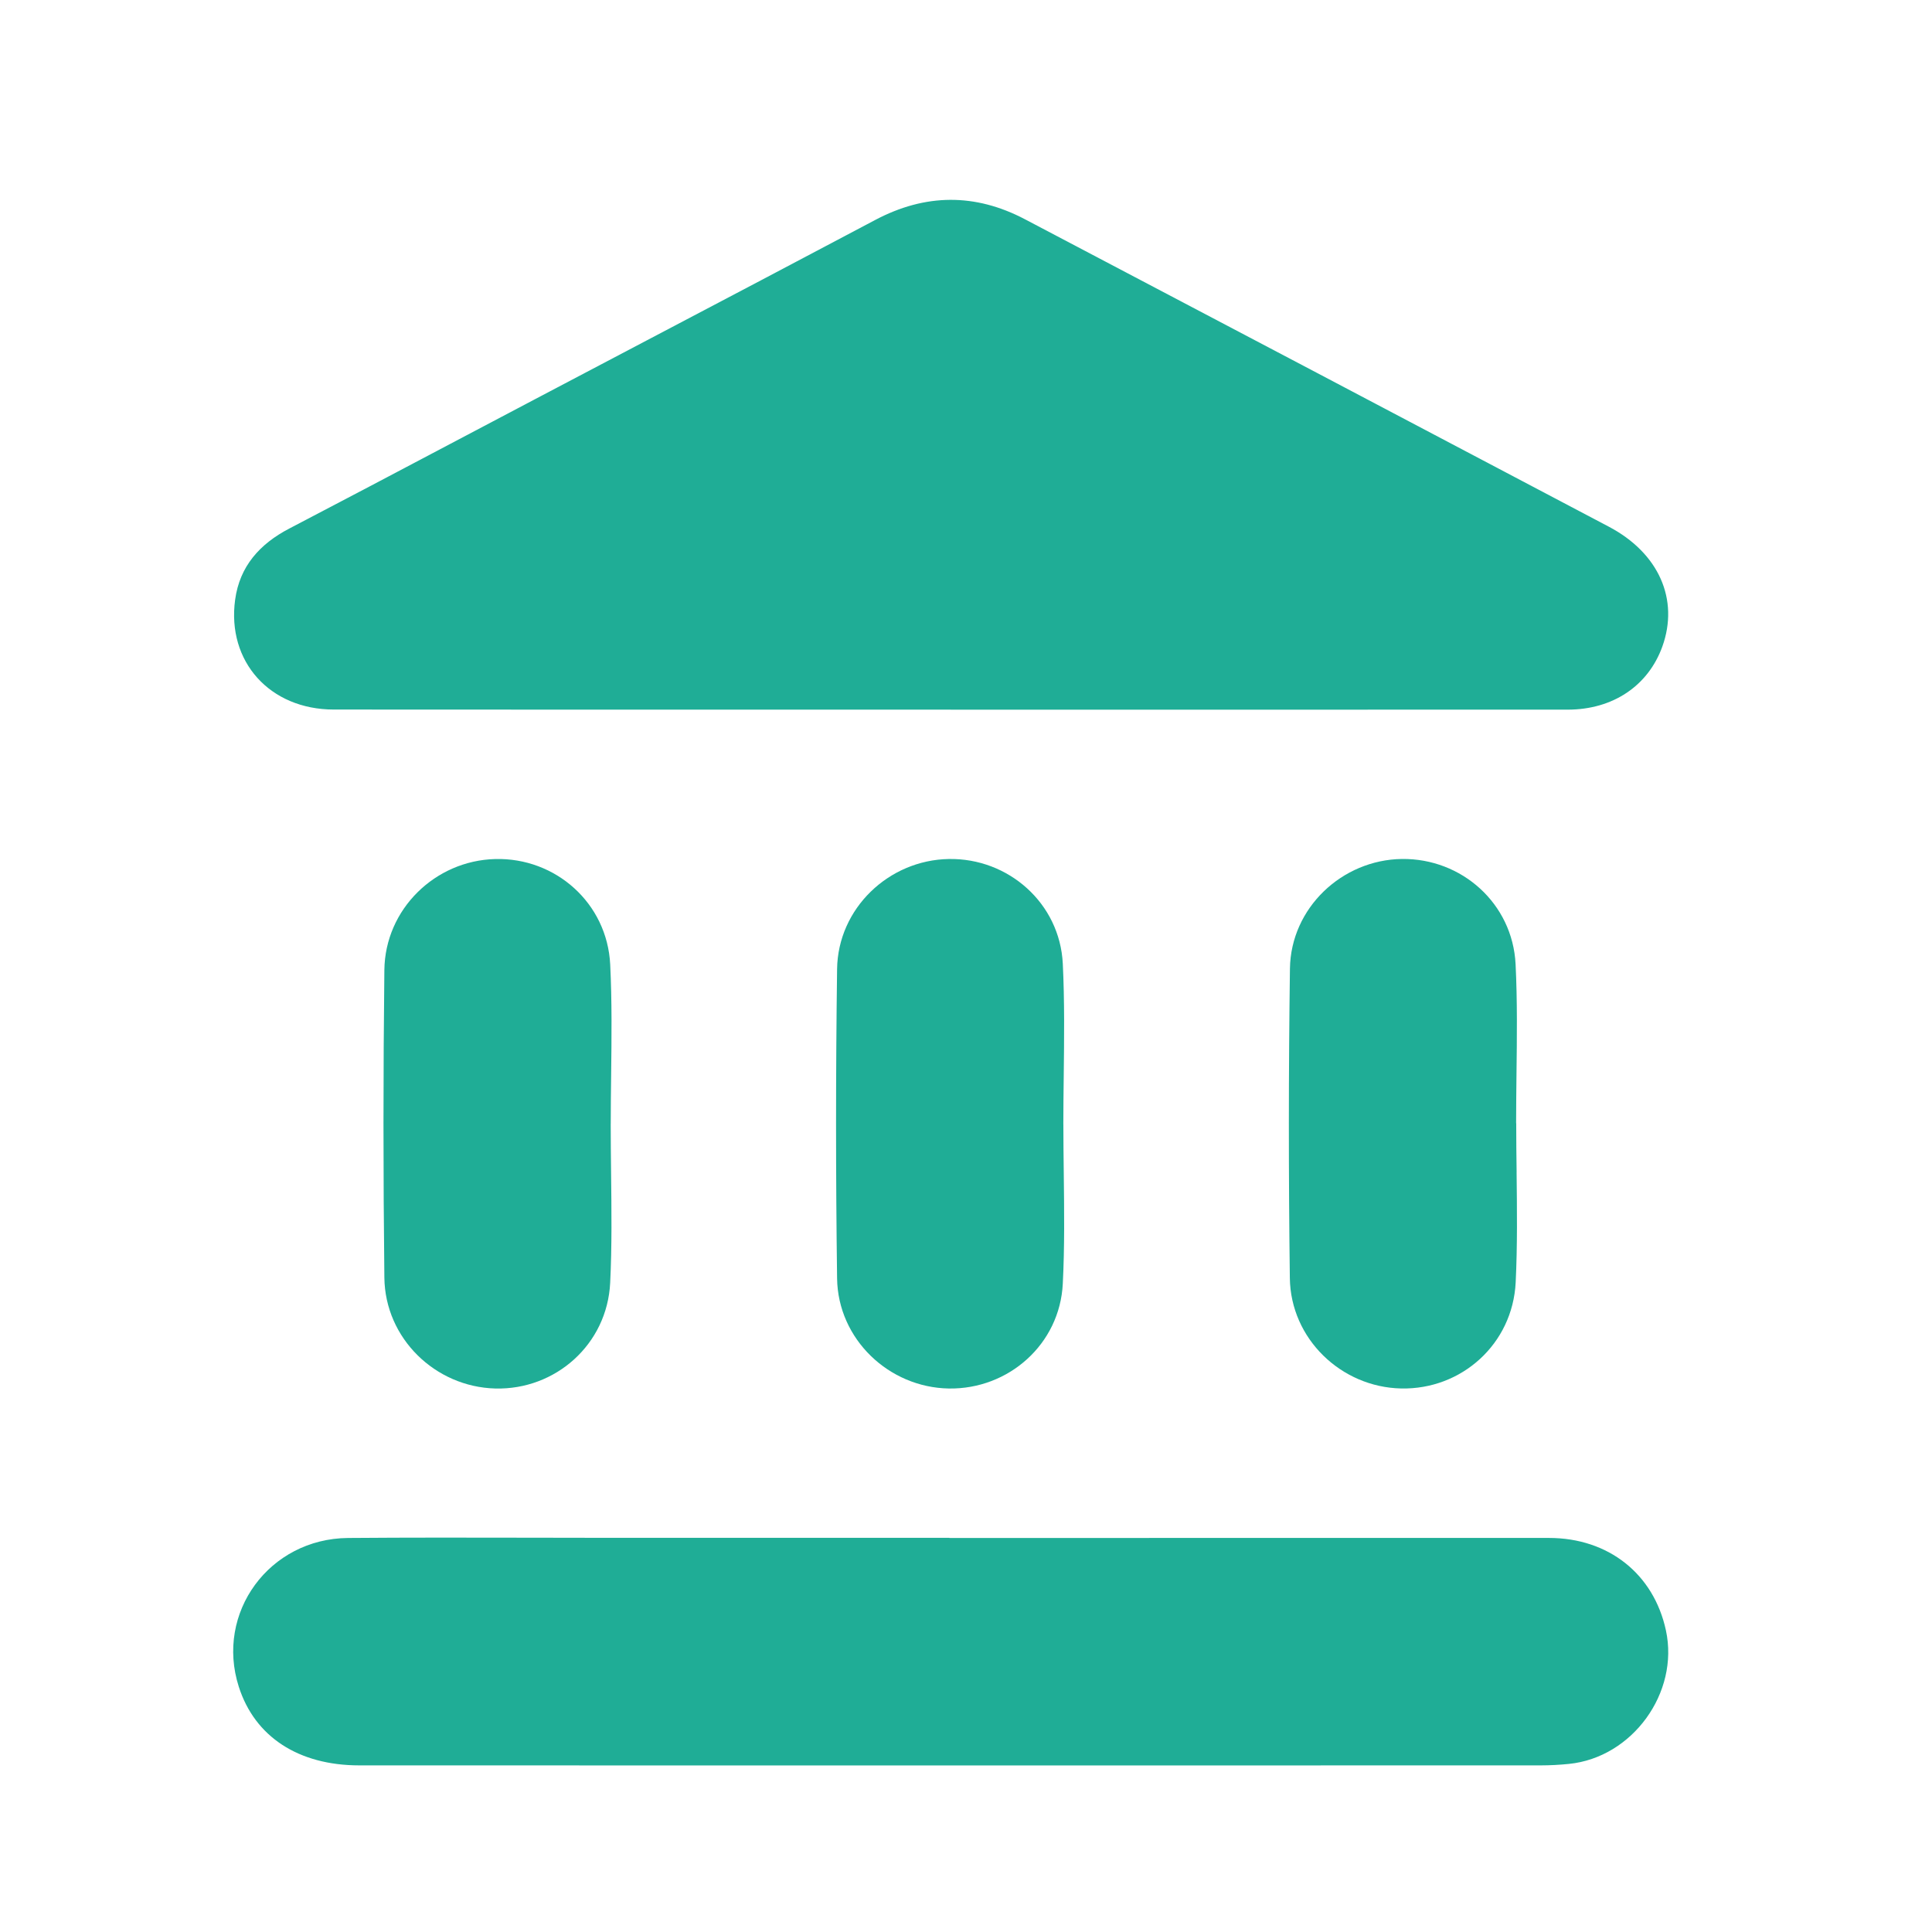
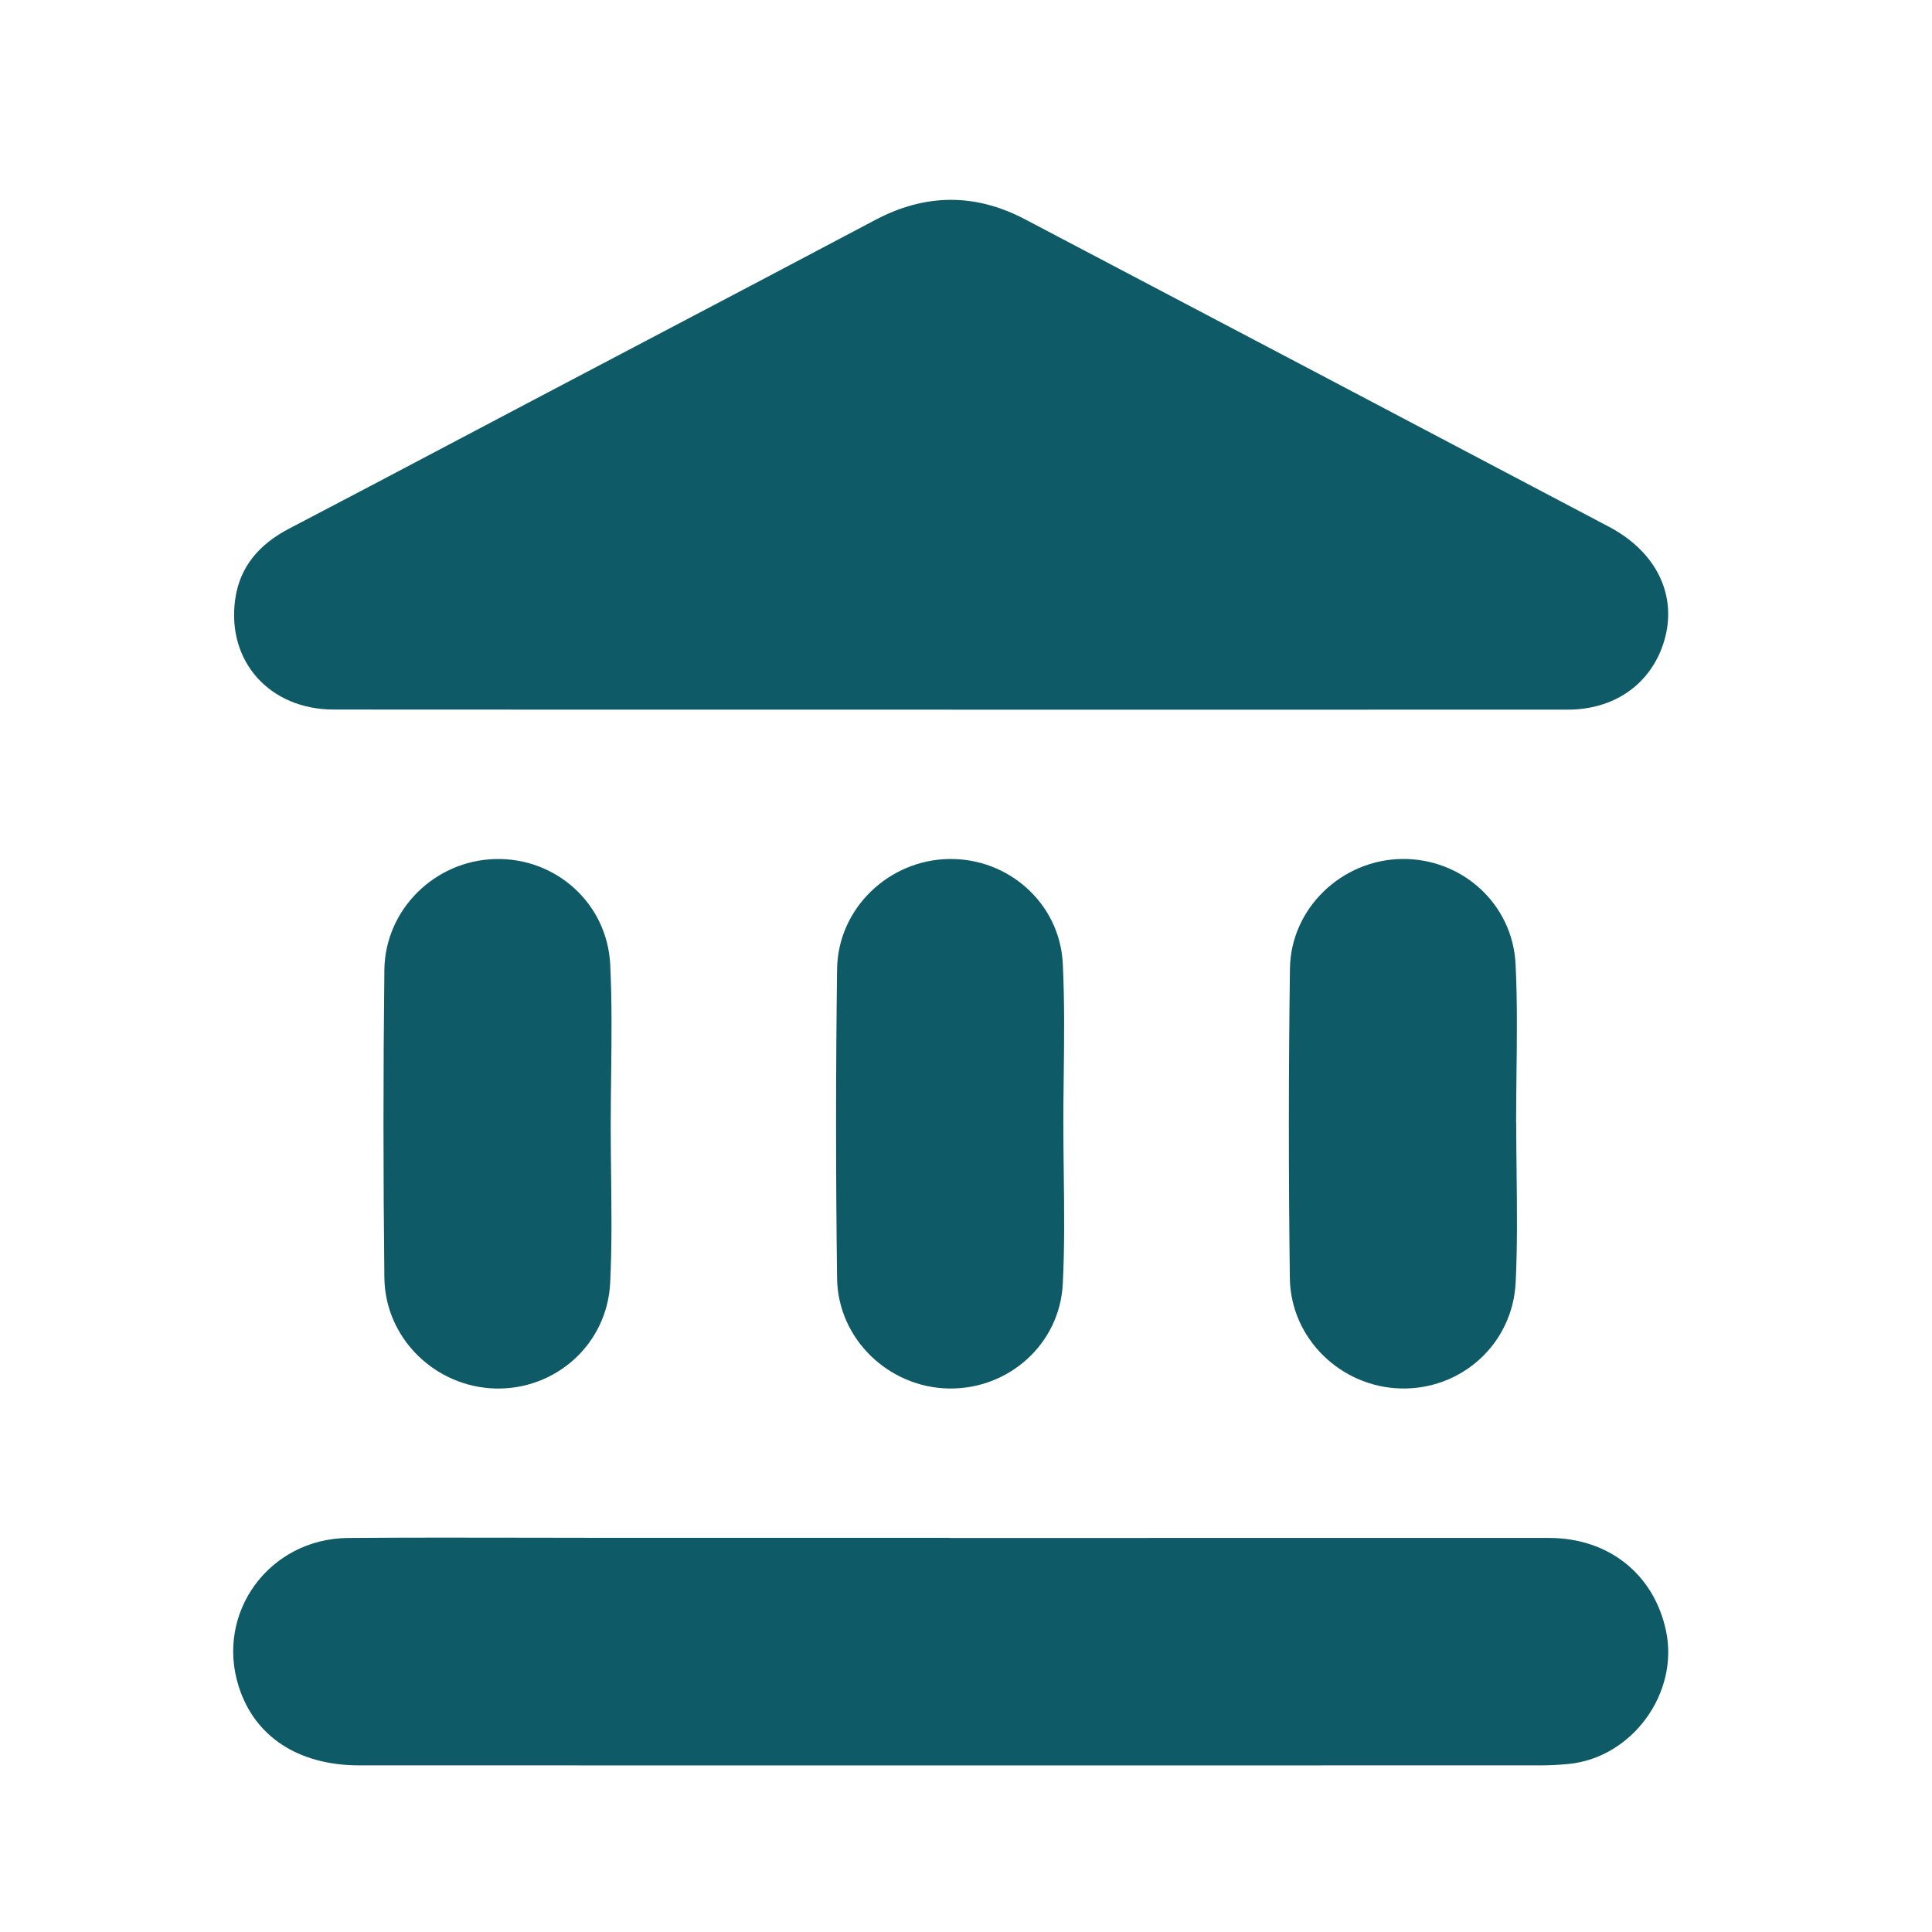
<svg xmlns="http://www.w3.org/2000/svg" width="58" height="58" fill="none" viewBox="0 0 58 58">
-   <path fill="#1FAD96" d="M23.25 21.303c-4.41 0-8.82.002-13.229-.002-1.918 0-3.216-1.438-2.962-3.297.136-1.004.74-1.676 1.628-2.138 1.612-.841 3.22-1.69 4.828-2.539.853-.45 1.708-.902 2.562-1.351l3.32-1.747c2.292-1.205 4.585-2.41 6.875-3.624 1.505-.797 3.002-.81 4.501-.021 5.844 3.072 11.686 6.148 17.526 9.228 1.503.793 2.114 2.187 1.605 3.6-.426 1.178-1.486 1.892-2.84 1.892-3.797.002-7.594.002-11.39.001h-7.131l-.002-.002H23.25ZM34.5 46.17h12c1.789 0 3.147 1.083 3.512 2.775.405 1.873-1.007 3.819-2.913 4.009-.28.028-.564.044-.847.044-11.821.003-23.642.003-35.463 0-1.827 0-3.14-.858-3.62-2.36-.711-2.22.911-4.447 3.282-4.467 1.825-.015 3.65-.011 5.476-.008h.001c.811.002 1.623.004 2.434.004h10.14v.004H34.5ZM18.345 35.206c-.005-.49-.011-.98-.011-1.47l.001-.002c0-.49.006-.98.012-1.47.013-1.102.026-2.205-.028-3.305-.09-1.849-1.643-3.218-3.453-3.17-1.802.046-3.305 1.504-3.327 3.33a400.526 400.526 0 0 0 0 9.235c.02 1.824 1.526 3.282 3.329 3.33 1.806.047 3.36-1.323 3.45-3.174.054-1.1.04-2.201.027-3.304Zm13.578-1.446c0 .487.006.974.012 1.46.013 1.107.027 2.212-.029 3.315-.089 1.82-1.63 3.178-3.422 3.149-1.798-.03-3.328-1.48-3.354-3.303a349.06 349.06 0 0 1 0-9.29c.025-1.821 1.552-3.272 3.352-3.303 1.79-.032 3.335 1.327 3.424 3.144.055 1.123.041 2.251.028 3.38-.006.482-.012.966-.012 1.448h.001Zm13.607 1.428c-.007-.489-.012-.978-.012-1.468h-.003c0-.489.006-.979.011-1.469.014-1.103.027-2.206-.027-3.305-.09-1.824-1.62-3.181-3.412-3.159-1.798.023-3.337 1.471-3.362 3.292a349.901 349.901 0 0 0-.003 9.289c.023 1.822 1.54 3.277 3.341 3.315 1.81.039 3.348-1.331 3.439-3.188.053-1.1.04-2.203.027-3.307Z" />
+   <path fill="#0E5A67" d="M23.25 21.303c-4.41 0-8.82.002-13.229-.002-1.918 0-3.216-1.438-2.962-3.297.136-1.004.74-1.676 1.628-2.138 1.612-.841 3.22-1.69 4.828-2.539.853-.45 1.708-.902 2.562-1.351l3.32-1.747c2.292-1.205 4.585-2.41 6.875-3.624 1.505-.797 3.002-.81 4.501-.021 5.844 3.072 11.686 6.148 17.526 9.228 1.503.793 2.114 2.187 1.605 3.6-.426 1.178-1.486 1.892-2.84 1.892-3.797.002-7.594.002-11.39.001h-7.131l-.002-.002H23.25ZM34.5 46.17h12c1.789 0 3.147 1.083 3.512 2.775.405 1.873-1.007 3.819-2.913 4.009-.28.028-.564.044-.847.044-11.821.003-23.642.003-35.463 0-1.827 0-3.14-.858-3.62-2.36-.711-2.22.911-4.447 3.282-4.467 1.825-.015 3.65-.011 5.476-.008h.001c.811.002 1.623.004 2.434.004h10.14v.004H34.5ZM18.345 35.206c-.005-.49-.011-.98-.011-1.47l.001-.002c0-.49.006-.98.012-1.47.013-1.102.026-2.205-.028-3.305-.09-1.849-1.643-3.218-3.453-3.17-1.802.046-3.305 1.504-3.327 3.33a400.526 400.526 0 0 0 0 9.235c.02 1.824 1.526 3.282 3.329 3.33 1.806.047 3.36-1.323 3.45-3.174.054-1.1.04-2.201.027-3.304Zm13.578-1.446c0 .487.006.974.012 1.46.013 1.107.027 2.212-.029 3.315-.089 1.82-1.63 3.178-3.422 3.149-1.798-.03-3.328-1.48-3.354-3.303a349.06 349.06 0 0 1 0-9.29c.025-1.821 1.552-3.272 3.352-3.303 1.79-.032 3.335 1.327 3.424 3.144.055 1.123.041 2.251.028 3.38-.006.482-.012.966-.012 1.448h.001Zm13.607 1.428c-.007-.489-.012-.978-.012-1.468h-.003c0-.489.006-.979.011-1.469.014-1.103.027-2.206-.027-3.305-.09-1.824-1.62-3.181-3.412-3.159-1.798.023-3.337 1.471-3.362 3.292a349.901 349.901 0 0 0-.003 9.289c.023 1.822 1.54 3.277 3.341 3.315 1.81.039 3.348-1.331 3.439-3.188.053-1.1.04-2.203.027-3.307Z" />
</svg>
